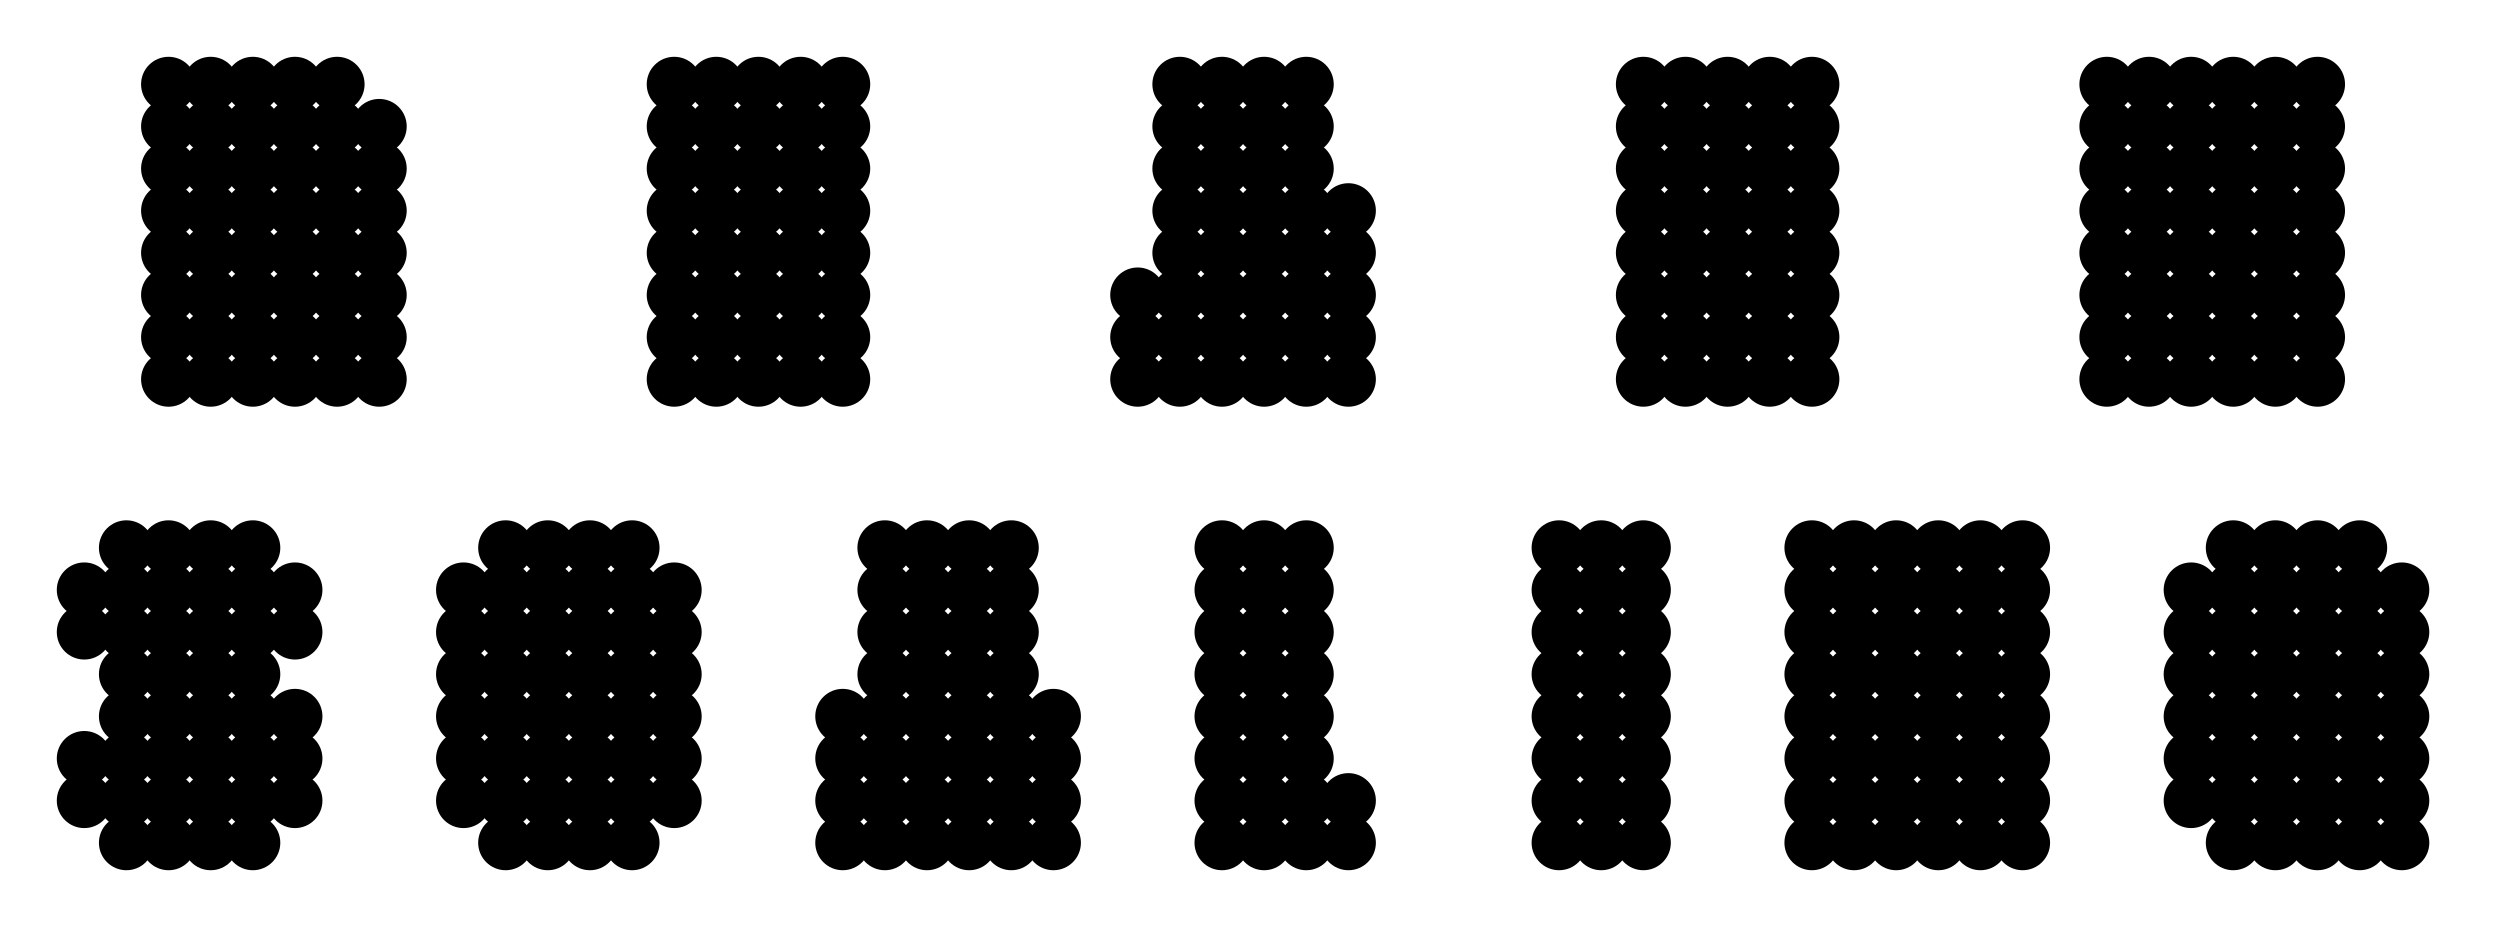
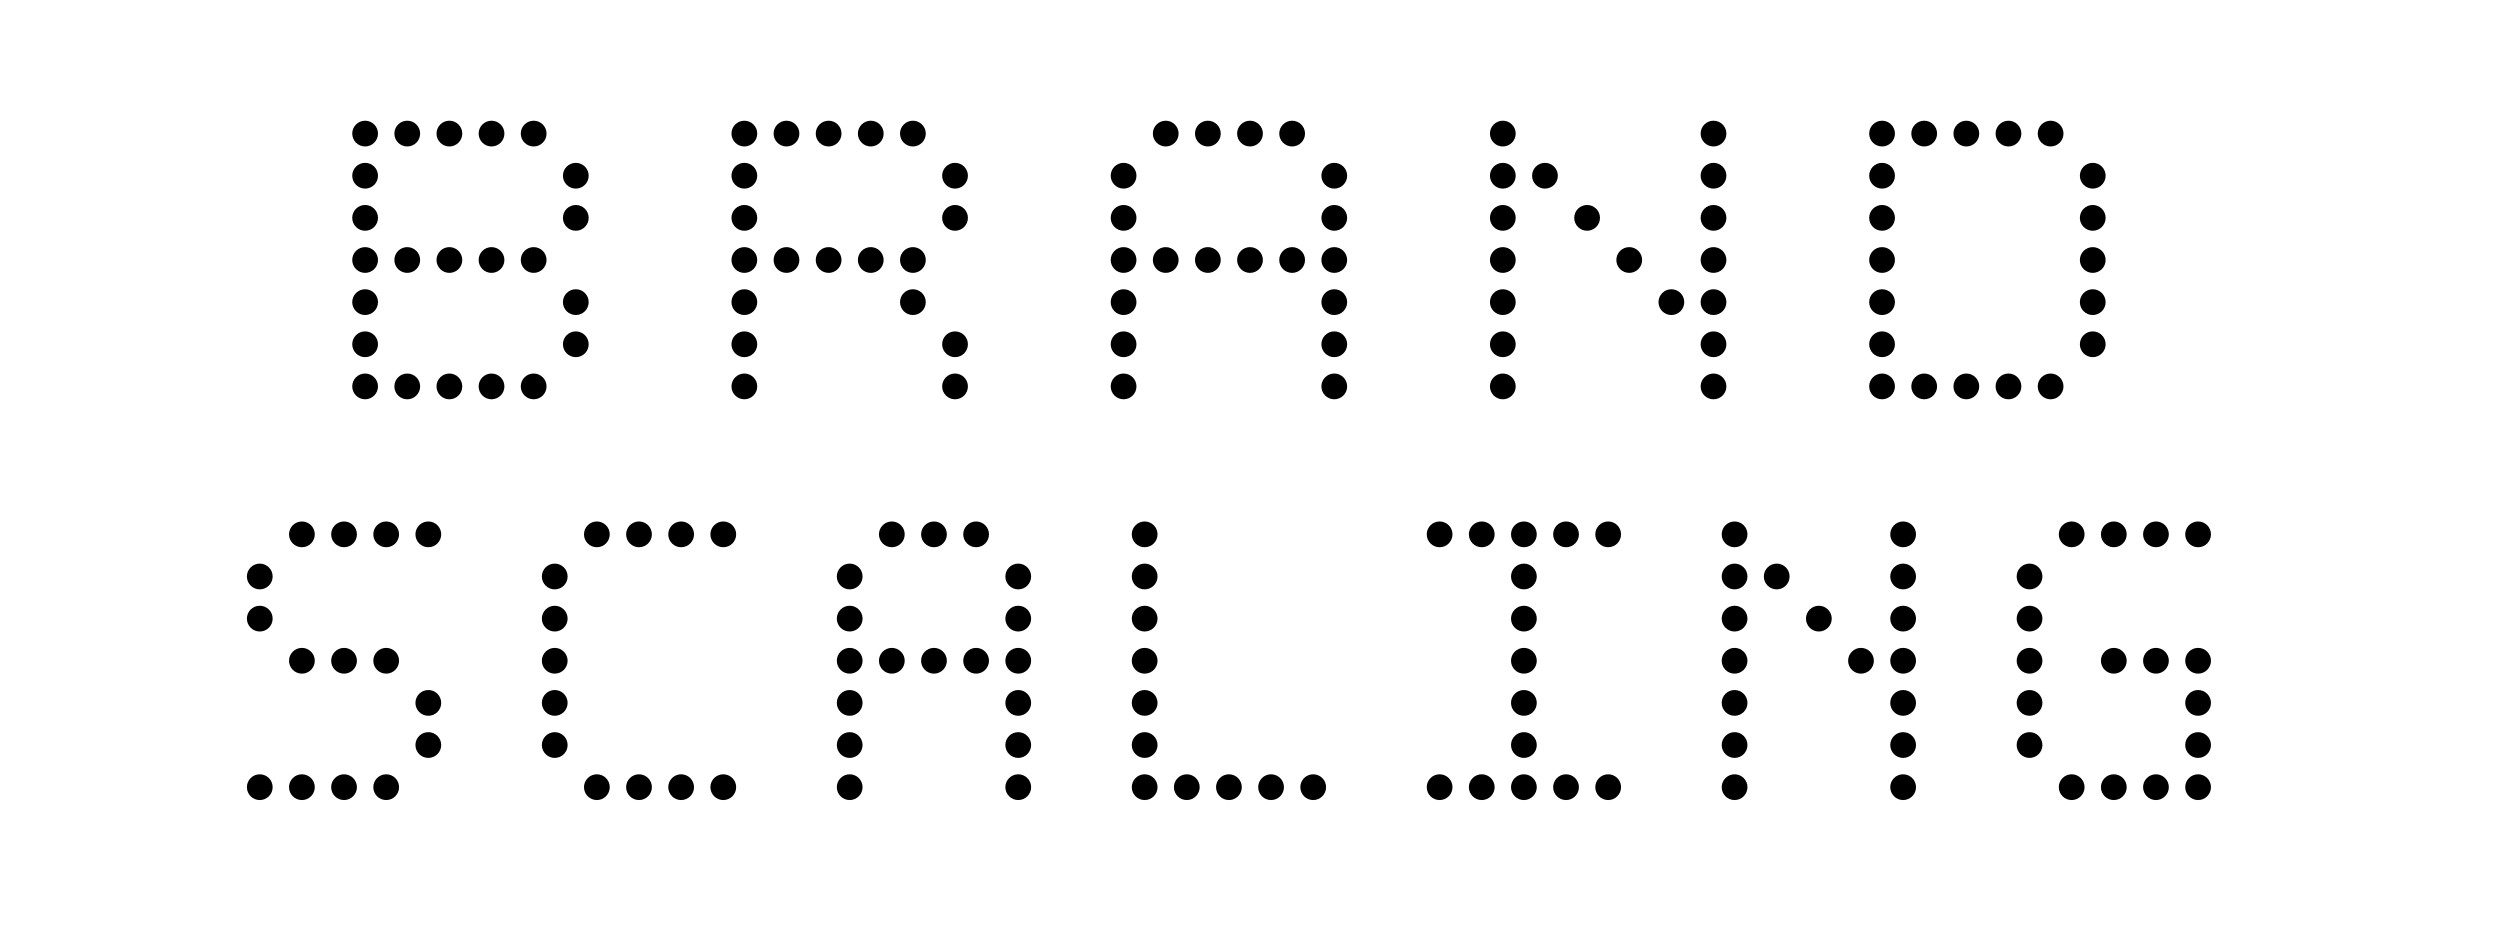
<svg xmlns="http://www.w3.org/2000/svg" viewBox="0 0 262 98" fill="currentColor">
  <g>
-     <circle cx="17.664" cy="8.832" r="2.88" />
-     <circle cx="22.08" cy="8.832" r="2.88" />
-     <circle cx="26.496" cy="8.832" r="2.88" />
-     <circle cx="30.912" cy="8.832" r="2.88" />
-     <circle cx="35.328" cy="8.832" r="2.88" />
-     <circle cx="70.656" cy="8.832" r="2.88" />
-     <circle cx="75.072" cy="8.832" r="2.88" />
-     <circle cx="79.488" cy="8.832" r="2.88" />
-     <circle cx="83.904" cy="8.832" r="2.88" />
-     <circle cx="88.32" cy="8.832" r="2.88" />
-     <circle cx="123.648" cy="8.832" r="2.88" />
-     <circle cx="128.064" cy="8.832" r="2.88" />
-     <circle cx="132.48" cy="8.832" r="2.88" />
-     <circle cx="136.896" cy="8.832" r="2.88" />
-     <circle cx="172.224" cy="8.832" r="2.88" />
-     <circle cx="176.64" cy="8.832" r="2.88" />
-     <circle cx="181.056" cy="8.832" r="2.88" />
-     <circle cx="185.472" cy="8.832" r="2.88" />
-     <circle cx="189.888" cy="8.832" r="2.88" />
-     <circle cx="220.8" cy="8.832" r="2.88" />
-     <circle cx="225.216" cy="8.832" r="2.88" />
-     <circle cx="229.632" cy="8.832" r="2.88" />
-     <circle cx="234.048" cy="8.832" r="2.88" />
-     <circle cx="238.464" cy="8.832" r="2.88" />
-     <circle cx="242.88" cy="8.832" r="2.88" />
-     <circle cx="17.664" cy="13.248" r="2.88" />
-     <circle cx="22.08" cy="13.248" r="2.88" />
-     <circle cx="26.496" cy="13.248" r="2.88" />
-     <circle cx="30.912" cy="13.248" r="2.88" />
-     <circle cx="35.328" cy="13.248" r="2.88" />
-     <circle cx="39.744" cy="13.248" r="2.88" />
-     <circle cx="70.656" cy="13.248" r="2.88" />
-     <circle cx="75.072" cy="13.248" r="2.88" />
-     <circle cx="79.488" cy="13.248" r="2.88" />
-     <circle cx="83.904" cy="13.248" r="2.88" />
-     <circle cx="88.32" cy="13.248" r="2.88" />
-     <circle cx="123.648" cy="13.248" r="2.88" />
-     <circle cx="128.064" cy="13.248" r="2.88" />
-     <circle cx="132.48" cy="13.248" r="2.88" />
-     <circle cx="136.896" cy="13.248" r="2.88" />
-     <circle cx="172.224" cy="13.248" r="2.88" />
-     <circle cx="176.64" cy="13.248" r="2.88" />
-     <circle cx="181.056" cy="13.248" r="2.88" />
-     <circle cx="185.472" cy="13.248" r="2.88" />
-     <circle cx="189.888" cy="13.248" r="2.88" />
-     <circle cx="220.8" cy="13.248" r="2.88" />
-     <circle cx="225.216" cy="13.248" r="2.88" />
-     <circle cx="229.632" cy="13.248" r="2.88" />
-     <circle cx="234.048" cy="13.248" r="2.88" />
-     <circle cx="238.464" cy="13.248" r="2.88" />
-     <circle cx="242.88" cy="13.248" r="2.88" />
-     <circle cx="17.664" cy="17.664" r="2.88" />
-     <circle cx="22.08" cy="17.664" r="2.88" />
-     <circle cx="26.496" cy="17.664" r="2.88" />
-     <circle cx="30.912" cy="17.664" r="2.88" />
-     <circle cx="35.328" cy="17.664" r="2.88" />
-     <circle cx="39.744" cy="17.664" r="2.88" />
-     <circle cx="70.656" cy="17.664" r="2.88" />
-     <circle cx="75.072" cy="17.664" r="2.88" />
-     <circle cx="79.488" cy="17.664" r="2.88" />
-     <circle cx="83.904" cy="17.664" r="2.88" />
-     <circle cx="88.32" cy="17.664" r="2.88" />
-     <circle cx="123.648" cy="17.664" r="2.88" />
-     <circle cx="128.064" cy="17.664" r="2.88" />
-     <circle cx="132.48" cy="17.664" r="2.88" />
-     <circle cx="136.896" cy="17.664" r="2.88" />
-     <circle cx="172.224" cy="17.664" r="2.88" />
-     <circle cx="176.64" cy="17.664" r="2.88" />
-     <circle cx="181.056" cy="17.664" r="2.88" />
-     <circle cx="185.472" cy="17.664" r="2.88" />
-     <circle cx="189.888" cy="17.664" r="2.88" />
-     <circle cx="220.8" cy="17.664" r="2.88" />
-     <circle cx="225.216" cy="17.664" r="2.88" />
-     <circle cx="229.632" cy="17.664" r="2.88" />
-     <circle cx="234.048" cy="17.664" r="2.88" />
-     <circle cx="238.464" cy="17.664" r="2.88" />
-     <circle cx="242.88" cy="17.664" r="2.88" />
-     <circle cx="17.664" cy="22.08" r="2.88" />
-     <circle cx="22.08" cy="22.08" r="2.88" />
-     <circle cx="26.496" cy="22.08" r="2.88" />
-     <circle cx="30.912" cy="22.08" r="2.88" />
-     <circle cx="35.328" cy="22.08" r="2.88" />
-     <circle cx="39.744" cy="22.08" r="2.88" />
-     <circle cx="70.656" cy="22.08" r="2.88" />
-     <circle cx="75.072" cy="22.08" r="2.88" />
-     <circle cx="79.488" cy="22.08" r="2.88" />
-     <circle cx="83.904" cy="22.08" r="2.88" />
-     <circle cx="88.32" cy="22.08" r="2.88" />
-     <circle cx="123.648" cy="22.08" r="2.88" />
-     <circle cx="128.064" cy="22.08" r="2.88" />
-     <circle cx="132.48" cy="22.08" r="2.88" />
-     <circle cx="136.896" cy="22.08" r="2.88" />
-     <circle cx="141.312" cy="22.08" r="2.88" />
-     <circle cx="172.224" cy="22.08" r="2.88" />
-     <circle cx="176.64" cy="22.08" r="2.88" />
-     <circle cx="181.056" cy="22.08" r="2.88" />
-     <circle cx="185.472" cy="22.08" r="2.88" />
-     <circle cx="189.888" cy="22.08" r="2.88" />
-     <circle cx="220.8" cy="22.08" r="2.88" />
-     <circle cx="225.216" cy="22.08" r="2.88" />
-     <circle cx="229.632" cy="22.08" r="2.88" />
-     <circle cx="234.048" cy="22.08" r="2.88" />
-     <circle cx="238.464" cy="22.08" r="2.88" />
-     <circle cx="242.88" cy="22.08" r="2.88" />
-     <circle cx="17.664" cy="26.496" r="2.88" />
-     <circle cx="22.08" cy="26.496" r="2.88" />
-     <circle cx="26.496" cy="26.496" r="2.88" />
-     <circle cx="30.912" cy="26.496" r="2.88" />
-     <circle cx="35.328" cy="26.496" r="2.88" />
-     <circle cx="39.744" cy="26.496" r="2.88" />
-     <circle cx="70.656" cy="26.496" r="2.88" />
-     <circle cx="75.072" cy="26.496" r="2.88" />
-     <circle cx="79.488" cy="26.496" r="2.88" />
-     <circle cx="83.904" cy="26.496" r="2.88" />
-     <circle cx="88.32" cy="26.496" r="2.88" />
-     <circle cx="123.648" cy="26.496" r="2.88" />
-     <circle cx="128.064" cy="26.496" r="2.88" />
-     <circle cx="132.48" cy="26.496" r="2.88" />
-     <circle cx="136.896" cy="26.496" r="2.88" />
-     <circle cx="141.312" cy="26.496" r="2.88" />
-     <circle cx="172.224" cy="26.496" r="2.88" />
-     <circle cx="176.64" cy="26.496" r="2.88" />
-     <circle cx="181.056" cy="26.496" r="2.88" />
-     <circle cx="185.472" cy="26.496" r="2.88" />
-     <circle cx="189.888" cy="26.496" r="2.88" />
-     <circle cx="220.8" cy="26.496" r="2.88" />
-     <circle cx="225.216" cy="26.496" r="2.88" />
-     <circle cx="229.632" cy="26.496" r="2.88" />
-     <circle cx="234.048" cy="26.496" r="2.88" />
-     <circle cx="238.464" cy="26.496" r="2.88" />
-     <circle cx="242.88" cy="26.496" r="2.88" />
-     <circle cx="17.664" cy="30.912" r="2.88" />
-     <circle cx="22.08" cy="30.912" r="2.88" />
-     <circle cx="26.496" cy="30.912" r="2.88" />
-     <circle cx="30.912" cy="30.912" r="2.88" />
-     <circle cx="35.328" cy="30.912" r="2.88" />
-     <circle cx="39.744" cy="30.912" r="2.88" />
-     <circle cx="70.656" cy="30.912" r="2.88" />
-     <circle cx="75.072" cy="30.912" r="2.88" />
-     <circle cx="79.488" cy="30.912" r="2.88" />
-     <circle cx="83.904" cy="30.912" r="2.88" />
-     <circle cx="88.32" cy="30.912" r="2.88" />
-     <circle cx="119.232" cy="30.912" r="2.88" />
-     <circle cx="123.648" cy="30.912" r="2.88" />
-     <circle cx="128.064" cy="30.912" r="2.88" />
-     <circle cx="132.48" cy="30.912" r="2.88" />
-     <circle cx="136.896" cy="30.912" r="2.88" />
-     <circle cx="141.312" cy="30.912" r="2.88" />
-     <circle cx="172.224" cy="30.912" r="2.88" />
-     <circle cx="176.64" cy="30.912" r="2.88" />
-     <circle cx="181.056" cy="30.912" r="2.88" />
-     <circle cx="185.472" cy="30.912" r="2.88" />
-     <circle cx="189.888" cy="30.912" r="2.88" />
-     <circle cx="220.8" cy="30.912" r="2.88" />
-     <circle cx="225.216" cy="30.912" r="2.88" />
-     <circle cx="229.632" cy="30.912" r="2.88" />
-     <circle cx="234.048" cy="30.912" r="2.88" />
-     <circle cx="238.464" cy="30.912" r="2.88" />
-     <circle cx="242.88" cy="30.912" r="2.88" />
-     <circle cx="17.664" cy="35.328" r="2.88" />
-     <circle cx="22.08" cy="35.328" r="2.88" />
-     <circle cx="26.496" cy="35.328" r="2.88" />
-     <circle cx="30.912" cy="35.328" r="2.88" />
-     <circle cx="35.328" cy="35.328" r="2.88" />
-     <circle cx="39.744" cy="35.328" r="2.88" />
-     <circle cx="70.656" cy="35.328" r="2.88" />
-     <circle cx="75.072" cy="35.328" r="2.88" />
-     <circle cx="79.488" cy="35.328" r="2.88" />
-     <circle cx="83.904" cy="35.328" r="2.88" />
-     <circle cx="88.32" cy="35.328" r="2.88" />
-     <circle cx="119.232" cy="35.328" r="2.88" />
-     <circle cx="123.648" cy="35.328" r="2.88" />
-     <circle cx="128.064" cy="35.328" r="2.88" />
-     <circle cx="132.48" cy="35.328" r="2.88" />
-     <circle cx="136.896" cy="35.328" r="2.88" />
-     <circle cx="141.312" cy="35.328" r="2.88" />
-     <circle cx="172.224" cy="35.328" r="2.88" />
-     <circle cx="176.64" cy="35.328" r="2.88" />
-     <circle cx="181.056" cy="35.328" r="2.88" />
-     <circle cx="185.472" cy="35.328" r="2.88" />
-     <circle cx="189.888" cy="35.328" r="2.88" />
-     <circle cx="220.8" cy="35.328" r="2.88" />
-     <circle cx="225.216" cy="35.328" r="2.88" />
-     <circle cx="229.632" cy="35.328" r="2.88" />
-     <circle cx="234.048" cy="35.328" r="2.88" />
-     <circle cx="238.464" cy="35.328" r="2.88" />
-     <circle cx="242.88" cy="35.328" r="2.88" />
-     <circle cx="17.664" cy="39.744" r="2.88" />
-     <circle cx="22.08" cy="39.744" r="2.88" />
-     <circle cx="26.496" cy="39.744" r="2.88" />
-     <circle cx="30.912" cy="39.744" r="2.88" />
-     <circle cx="35.328" cy="39.744" r="2.88" />
-     <circle cx="39.744" cy="39.744" r="2.88" />
-     <circle cx="70.656" cy="39.744" r="2.88" />
-     <circle cx="75.072" cy="39.744" r="2.88" />
-     <circle cx="79.488" cy="39.744" r="2.88" />
-     <circle cx="83.904" cy="39.744" r="2.88" />
-     <circle cx="88.32" cy="39.744" r="2.88" />
-     <circle cx="119.232" cy="39.744" r="2.88" />
-     <circle cx="123.648" cy="39.744" r="2.88" />
-     <circle cx="128.064" cy="39.744" r="2.88" />
-     <circle cx="132.48" cy="39.744" r="2.88" />
-     <circle cx="136.896" cy="39.744" r="2.88" />
-     <circle cx="141.312" cy="39.744" r="2.88" />
-     <circle cx="172.224" cy="39.744" r="2.88" />
-     <circle cx="176.64" cy="39.744" r="2.88" />
-     <circle cx="181.056" cy="39.744" r="2.88" />
-     <circle cx="185.472" cy="39.744" r="2.88" />
-     <circle cx="189.888" cy="39.744" r="2.88" />
-     <circle cx="220.8" cy="39.744" r="2.88" />
-     <circle cx="225.216" cy="39.744" r="2.88" />
-     <circle cx="229.632" cy="39.744" r="2.88" />
-     <circle cx="234.048" cy="39.744" r="2.88" />
-     <circle cx="238.464" cy="39.744" r="2.88" />
-     <circle cx="242.88" cy="39.744" r="2.88" />
-     <circle cx="13.248" cy="57.408" r="2.88" />
-     <circle cx="17.664" cy="57.408" r="2.88" />
-     <circle cx="22.08" cy="57.408" r="2.88" />
-     <circle cx="26.496" cy="57.408" r="2.88" />
-     <circle cx="52.992" cy="57.408" r="2.88" />
-     <circle cx="57.408" cy="57.408" r="2.88" />
-     <circle cx="61.824" cy="57.408" r="2.88" />
-     <circle cx="66.24" cy="57.408" r="2.88" />
-     <circle cx="92.736" cy="57.408" r="2.88" />
-     <circle cx="97.152" cy="57.408" r="2.88" />
-     <circle cx="101.568" cy="57.408" r="2.88" />
-     <circle cx="105.984" cy="57.408" r="2.88" />
-     <circle cx="128.064" cy="57.408" r="2.88" />
-     <circle cx="132.48" cy="57.408" r="2.88" />
-     <circle cx="136.896" cy="57.408" r="2.88" />
-     <circle cx="163.392" cy="57.408" r="2.88" />
-     <circle cx="167.808" cy="57.408" r="2.88" />
-     <circle cx="172.224" cy="57.408" r="2.88" />
-     <circle cx="189.888" cy="57.408" r="2.88" />
-     <circle cx="194.304" cy="57.408" r="2.88" />
-     <circle cx="198.72" cy="57.408" r="2.88" />
-     <circle cx="203.136" cy="57.408" r="2.88" />
-     <circle cx="207.552" cy="57.408" r="2.88" />
-     <circle cx="211.968" cy="57.408" r="2.88" />
-     <circle cx="234.048" cy="57.408" r="2.88" />
-     <circle cx="238.464" cy="57.408" r="2.88" />
-     <circle cx="242.88" cy="57.408" r="2.88" />
-     <circle cx="247.296" cy="57.408" r="2.88" />
-     <circle cx="8.832" cy="61.824" r="2.88" />
-     <circle cx="13.248" cy="61.824" r="2.88" />
-     <circle cx="17.664" cy="61.824" r="2.88" />
-     <circle cx="22.08" cy="61.824" r="2.88" />
-     <circle cx="26.496" cy="61.824" r="2.88" />
-     <circle cx="30.912" cy="61.824" r="2.88" />
-     <circle cx="48.576" cy="61.824" r="2.88" />
-     <circle cx="52.992" cy="61.824" r="2.88" />
-     <circle cx="57.408" cy="61.824" r="2.88" />
-     <circle cx="61.824" cy="61.824" r="2.88" />
-     <circle cx="66.24" cy="61.824" r="2.88" />
-     <circle cx="70.656" cy="61.824" r="2.88" />
-     <circle cx="92.736" cy="61.824" r="2.88" />
-     <circle cx="97.152" cy="61.824" r="2.88" />
-     <circle cx="101.568" cy="61.824" r="2.88" />
-     <circle cx="105.984" cy="61.824" r="2.88" />
-     <circle cx="128.064" cy="61.824" r="2.88" />
-     <circle cx="132.48" cy="61.824" r="2.88" />
-     <circle cx="136.896" cy="61.824" r="2.88" />
-     <circle cx="163.392" cy="61.824" r="2.88" />
-     <circle cx="167.808" cy="61.824" r="2.88" />
-     <circle cx="172.224" cy="61.824" r="2.88" />
-     <circle cx="189.888" cy="61.824" r="2.88" />
-     <circle cx="194.304" cy="61.824" r="2.88" />
-     <circle cx="198.72" cy="61.824" r="2.88" />
-     <circle cx="203.136" cy="61.824" r="2.88" />
-     <circle cx="207.552" cy="61.824" r="2.88" />
-     <circle cx="211.968" cy="61.824" r="2.88" />
-     <circle cx="229.632" cy="61.824" r="2.88" />
-     <circle cx="234.048" cy="61.824" r="2.88" />
-     <circle cx="238.464" cy="61.824" r="2.88" />
-     <circle cx="242.88" cy="61.824" r="2.88" />
-     <circle cx="247.296" cy="61.824" r="2.88" />
-     <circle cx="251.712" cy="61.824" r="2.88" />
-     <circle cx="8.832" cy="66.24" r="2.88" />
-     <circle cx="13.248" cy="66.24" r="2.88" />
-     <circle cx="17.664" cy="66.24" r="2.88" />
-     <circle cx="22.08" cy="66.24" r="2.88" />
-     <circle cx="26.496" cy="66.24" r="2.88" />
-     <circle cx="30.912" cy="66.24" r="2.88" />
-     <circle cx="48.576" cy="66.24" r="2.88" />
-     <circle cx="52.992" cy="66.24" r="2.88" />
-     <circle cx="57.408" cy="66.24" r="2.88" />
-     <circle cx="61.824" cy="66.24" r="2.88" />
-     <circle cx="66.24" cy="66.24" r="2.88" />
-     <circle cx="70.656" cy="66.24" r="2.88" />
-     <circle cx="92.736" cy="66.24" r="2.88" />
-     <circle cx="97.152" cy="66.24" r="2.88" />
-     <circle cx="101.568" cy="66.24" r="2.88" />
-     <circle cx="105.984" cy="66.24" r="2.88" />
-     <circle cx="128.064" cy="66.24" r="2.88" />
-     <circle cx="132.48" cy="66.24" r="2.88" />
-     <circle cx="136.896" cy="66.24" r="2.88" />
-     <circle cx="163.392" cy="66.24" r="2.88" />
-     <circle cx="167.808" cy="66.24" r="2.88" />
-     <circle cx="172.224" cy="66.24" r="2.88" />
-     <circle cx="189.888" cy="66.24" r="2.88" />
-     <circle cx="194.304" cy="66.24" r="2.88" />
-     <circle cx="198.72" cy="66.24" r="2.88" />
-     <circle cx="203.136" cy="66.24" r="2.88" />
-     <circle cx="207.552" cy="66.24" r="2.88" />
-     <circle cx="211.968" cy="66.24" r="2.88" />
-     <circle cx="229.632" cy="66.24" r="2.88" />
-     <circle cx="234.048" cy="66.24" r="2.88" />
-     <circle cx="238.464" cy="66.24" r="2.88" />
-     <circle cx="242.88" cy="66.24" r="2.88" />
-     <circle cx="247.296" cy="66.24" r="2.88" />
-     <circle cx="251.712" cy="66.24" r="2.88" />
-     <circle cx="13.248" cy="70.656" r="2.88" />
-     <circle cx="17.664" cy="70.656" r="2.88" />
-     <circle cx="22.08" cy="70.656" r="2.88" />
-     <circle cx="26.496" cy="70.656" r="2.88" />
-     <circle cx="48.576" cy="70.656" r="2.88" />
-     <circle cx="52.992" cy="70.656" r="2.88" />
-     <circle cx="57.408" cy="70.656" r="2.88" />
-     <circle cx="61.824" cy="70.656" r="2.88" />
-     <circle cx="66.24" cy="70.656" r="2.88" />
-     <circle cx="70.656" cy="70.656" r="2.88" />
-     <circle cx="92.736" cy="70.656" r="2.88" />
-     <circle cx="97.152" cy="70.656" r="2.88" />
-     <circle cx="101.568" cy="70.656" r="2.88" />
-     <circle cx="105.984" cy="70.656" r="2.88" />
-     <circle cx="128.064" cy="70.656" r="2.88" />
-     <circle cx="132.48" cy="70.656" r="2.88" />
-     <circle cx="136.896" cy="70.656" r="2.88" />
-     <circle cx="163.392" cy="70.656" r="2.88" />
-     <circle cx="167.808" cy="70.656" r="2.88" />
-     <circle cx="172.224" cy="70.656" r="2.88" />
-     <circle cx="189.888" cy="70.656" r="2.88" />
-     <circle cx="194.304" cy="70.656" r="2.88" />
-     <circle cx="198.72" cy="70.656" r="2.88" />
-     <circle cx="203.136" cy="70.656" r="2.88" />
-     <circle cx="207.552" cy="70.656" r="2.88" />
-     <circle cx="211.968" cy="70.656" r="2.88" />
-     <circle cx="229.632" cy="70.656" r="2.88" />
-     <circle cx="234.048" cy="70.656" r="2.88" />
-     <circle cx="238.464" cy="70.656" r="2.88" />
-     <circle cx="242.88" cy="70.656" r="2.88" />
-     <circle cx="247.296" cy="70.656" r="2.88" />
-     <circle cx="251.712" cy="70.656" r="2.88" />
-     <circle cx="13.248" cy="75.072" r="2.88" />
-     <circle cx="17.664" cy="75.072" r="2.88" />
-     <circle cx="22.08" cy="75.072" r="2.88" />
-     <circle cx="26.496" cy="75.072" r="2.88" />
-     <circle cx="30.912" cy="75.072" r="2.88" />
-     <circle cx="48.576" cy="75.072" r="2.88" />
-     <circle cx="52.992" cy="75.072" r="2.88" />
-     <circle cx="57.408" cy="75.072" r="2.88" />
-     <circle cx="61.824" cy="75.072" r="2.88" />
-     <circle cx="66.24" cy="75.072" r="2.88" />
-     <circle cx="70.656" cy="75.072" r="2.88" />
-     <circle cx="88.32" cy="75.072" r="2.88" />
-     <circle cx="92.736" cy="75.072" r="2.88" />
-     <circle cx="97.152" cy="75.072" r="2.88" />
-     <circle cx="101.568" cy="75.072" r="2.88" />
-     <circle cx="105.984" cy="75.072" r="2.88" />
-     <circle cx="110.4" cy="75.072" r="2.88" />
-     <circle cx="128.064" cy="75.072" r="2.88" />
-     <circle cx="132.48" cy="75.072" r="2.88" />
-     <circle cx="136.896" cy="75.072" r="2.88" />
-     <circle cx="163.392" cy="75.072" r="2.88" />
-     <circle cx="167.808" cy="75.072" r="2.88" />
-     <circle cx="172.224" cy="75.072" r="2.88" />
-     <circle cx="189.888" cy="75.072" r="2.88" />
-     <circle cx="194.304" cy="75.072" r="2.88" />
-     <circle cx="198.72" cy="75.072" r="2.88" />
-     <circle cx="203.136" cy="75.072" r="2.88" />
-     <circle cx="207.552" cy="75.072" r="2.88" />
-     <circle cx="211.968" cy="75.072" r="2.88" />
-     <circle cx="229.632" cy="75.072" r="2.88" />
-     <circle cx="234.048" cy="75.072" r="2.88" />
-     <circle cx="238.464" cy="75.072" r="2.88" />
-     <circle cx="242.88" cy="75.072" r="2.88" />
-     <circle cx="247.296" cy="75.072" r="2.88" />
-     <circle cx="251.712" cy="75.072" r="2.88" />
-     <circle cx="8.832" cy="79.488" r="2.88" />
-     <circle cx="13.248" cy="79.488" r="2.88" />
-     <circle cx="17.664" cy="79.488" r="2.88" />
-     <circle cx="22.08" cy="79.488" r="2.88" />
-     <circle cx="26.496" cy="79.488" r="2.88" />
-     <circle cx="30.912" cy="79.488" r="2.88" />
-     <circle cx="48.576" cy="79.488" r="2.88" />
-     <circle cx="52.992" cy="79.488" r="2.88" />
-     <circle cx="57.408" cy="79.488" r="2.88" />
-     <circle cx="61.824" cy="79.488" r="2.88" />
-     <circle cx="66.24" cy="79.488" r="2.88" />
-     <circle cx="70.656" cy="79.488" r="2.88" />
-     <circle cx="88.32" cy="79.488" r="2.88" />
-     <circle cx="92.736" cy="79.488" r="2.88" />
-     <circle cx="97.152" cy="79.488" r="2.88" />
-     <circle cx="101.568" cy="79.488" r="2.88" />
-     <circle cx="105.984" cy="79.488" r="2.88" />
-     <circle cx="110.4" cy="79.488" r="2.88" />
-     <circle cx="128.064" cy="79.488" r="2.88" />
-     <circle cx="132.48" cy="79.488" r="2.88" />
-     <circle cx="136.896" cy="79.488" r="2.88" />
-     <circle cx="163.392" cy="79.488" r="2.88" />
-     <circle cx="167.808" cy="79.488" r="2.88" />
-     <circle cx="172.224" cy="79.488" r="2.88" />
-     <circle cx="189.888" cy="79.488" r="2.88" />
-     <circle cx="194.304" cy="79.488" r="2.88" />
-     <circle cx="198.72" cy="79.488" r="2.88" />
-     <circle cx="203.136" cy="79.488" r="2.88" />
-     <circle cx="207.552" cy="79.488" r="2.88" />
-     <circle cx="211.968" cy="79.488" r="2.88" />
-     <circle cx="229.632" cy="79.488" r="2.88" />
-     <circle cx="234.048" cy="79.488" r="2.88" />
-     <circle cx="238.464" cy="79.488" r="2.88" />
-     <circle cx="242.88" cy="79.488" r="2.88" />
-     <circle cx="247.296" cy="79.488" r="2.88" />
-     <circle cx="251.712" cy="79.488" r="2.88" />
-     <circle cx="8.832" cy="83.904" r="2.88" />
-     <circle cx="13.248" cy="83.904" r="2.88" />
-     <circle cx="17.664" cy="83.904" r="2.88" />
-     <circle cx="22.08" cy="83.904" r="2.88" />
-     <circle cx="26.496" cy="83.904" r="2.88" />
-     <circle cx="30.912" cy="83.904" r="2.88" />
-     <circle cx="48.576" cy="83.904" r="2.88" />
-     <circle cx="52.992" cy="83.904" r="2.88" />
-     <circle cx="57.408" cy="83.904" r="2.88" />
-     <circle cx="61.824" cy="83.904" r="2.88" />
-     <circle cx="66.24" cy="83.904" r="2.88" />
-     <circle cx="70.656" cy="83.904" r="2.88" />
-     <circle cx="88.32" cy="83.904" r="2.88" />
-     <circle cx="92.736" cy="83.904" r="2.88" />
-     <circle cx="97.152" cy="83.904" r="2.88" />
-     <circle cx="101.568" cy="83.904" r="2.88" />
-     <circle cx="105.984" cy="83.904" r="2.88" />
-     <circle cx="110.4" cy="83.904" r="2.88" />
-     <circle cx="128.064" cy="83.904" r="2.88" />
-     <circle cx="132.48" cy="83.904" r="2.88" />
-     <circle cx="136.896" cy="83.904" r="2.88" />
-     <circle cx="141.312" cy="83.904" r="2.88" />
-     <circle cx="163.392" cy="83.904" r="2.88" />
-     <circle cx="167.808" cy="83.904" r="2.88" />
-     <circle cx="172.224" cy="83.904" r="2.88" />
-     <circle cx="189.888" cy="83.904" r="2.88" />
-     <circle cx="194.304" cy="83.904" r="2.88" />
-     <circle cx="198.72" cy="83.904" r="2.88" />
-     <circle cx="203.136" cy="83.904" r="2.88" />
-     <circle cx="207.552" cy="83.904" r="2.88" />
-     <circle cx="211.968" cy="83.904" r="2.88" />
-     <circle cx="229.632" cy="83.904" r="2.88" />
-     <circle cx="234.048" cy="83.904" r="2.88" />
-     <circle cx="238.464" cy="83.904" r="2.88" />
-     <circle cx="242.88" cy="83.904" r="2.88" />
-     <circle cx="247.296" cy="83.904" r="2.88" />
-     <circle cx="251.712" cy="83.904" r="2.88" />
-     <circle cx="13.248" cy="88.32" r="2.88" />
-     <circle cx="17.664" cy="88.32" r="2.88" />
-     <circle cx="22.08" cy="88.32" r="2.88" />
-     <circle cx="26.496" cy="88.32" r="2.88" />
-     <circle cx="52.992" cy="88.32" r="2.88" />
-     <circle cx="57.408" cy="88.32" r="2.88" />
-     <circle cx="61.824" cy="88.32" r="2.88" />
-     <circle cx="66.24" cy="88.32" r="2.88" />
-     <circle cx="88.32" cy="88.32" r="2.88" />
-     <circle cx="92.736" cy="88.32" r="2.88" />
-     <circle cx="97.152" cy="88.32" r="2.88" />
-     <circle cx="101.568" cy="88.32" r="2.88" />
-     <circle cx="105.984" cy="88.32" r="2.88" />
-     <circle cx="110.4" cy="88.32" r="2.88" />
-     <circle cx="128.064" cy="88.32" r="2.88" />
-     <circle cx="132.48" cy="88.32" r="2.88" />
-     <circle cx="136.896" cy="88.32" r="2.88" />
-     <circle cx="141.312" cy="88.32" r="2.88" />
-     <circle cx="163.392" cy="88.32" r="2.88" />
-     <circle cx="167.808" cy="88.32" r="2.88" />
-     <circle cx="172.224" cy="88.32" r="2.88" />
-     <circle cx="189.888" cy="88.32" r="2.88" />
-     <circle cx="194.304" cy="88.32" r="2.88" />
-     <circle cx="198.72" cy="88.32" r="2.88" />
-     <circle cx="203.136" cy="88.32" r="2.88" />
-     <circle cx="207.552" cy="88.32" r="2.88" />
-     <circle cx="211.968" cy="88.32" r="2.88" />
-     <circle cx="234.048" cy="88.32" r="2.88" />
-     <circle cx="238.464" cy="88.32" r="2.88" />
-     <circle cx="242.88" cy="88.32" r="2.88" />
-     <circle cx="247.296" cy="88.32" r="2.88" />
-     <circle cx="251.712" cy="88.32" r="2.88" />
+     <circle cx="38.264" cy="14.0" r="1.35" />
+     <circle cx="42.68" cy="14.0" r="1.35" />
+     <circle cx="47.096" cy="14.0" r="1.35" />
+     <circle cx="51.512" cy="14.0" r="1.35" />
+     <circle cx="55.928" cy="14.0" r="1.35" />
+     <circle cx="38.264" cy="18.416" r="1.35" />
+     <circle cx="60.344" cy="18.416" r="1.35" />
+     <circle cx="38.264" cy="22.832" r="1.35" />
+     <circle cx="60.344" cy="22.832" r="1.35" />
+     <circle cx="38.264" cy="27.248" r="1.35" />
+     <circle cx="42.68" cy="27.248" r="1.35" />
+     <circle cx="47.096" cy="27.248" r="1.35" />
+     <circle cx="51.512" cy="27.248" r="1.35" />
+     <circle cx="55.928" cy="27.248" r="1.35" />
+     <circle cx="38.264" cy="31.664" r="1.35" />
+     <circle cx="60.344" cy="31.664" r="1.35" />
+     <circle cx="38.264" cy="36.08" r="1.35" />
+     <circle cx="60.344" cy="36.08" r="1.35" />
+     <circle cx="38.264" cy="40.496" r="1.35" />
+     <circle cx="42.68" cy="40.496" r="1.35" />
+     <circle cx="47.096" cy="40.496" r="1.35" />
+     <circle cx="51.512" cy="40.496" r="1.35" />
+     <circle cx="55.928" cy="40.496" r="1.35" />
+     <circle cx="78.008" cy="14.0" r="1.35" />
+     <circle cx="82.424" cy="14.0" r="1.35" />
+     <circle cx="86.84" cy="14.0" r="1.35" />
+     <circle cx="91.256" cy="14.0" r="1.35" />
+     <circle cx="95.672" cy="14.0" r="1.35" />
+     <circle cx="78.008" cy="18.416" r="1.35" />
+     <circle cx="100.088" cy="18.416" r="1.35" />
+     <circle cx="78.008" cy="22.832" r="1.35" />
+     <circle cx="100.088" cy="22.832" r="1.35" />
+     <circle cx="78.008" cy="27.248" r="1.35" />
+     <circle cx="82.424" cy="27.248" r="1.35" />
+     <circle cx="86.84" cy="27.248" r="1.35" />
+     <circle cx="91.256" cy="27.248" r="1.35" />
+     <circle cx="95.672" cy="27.248" r="1.35" />
+     <circle cx="78.008" cy="31.664" r="1.35" />
+     <circle cx="95.672" cy="31.664" r="1.35" />
+     <circle cx="78.008" cy="36.08" r="1.35" />
+     <circle cx="100.088" cy="36.08" r="1.35" />
+     <circle cx="78.008" cy="40.496" r="1.35" />
+     <circle cx="100.088" cy="40.496" r="1.35" />
+     <circle cx="122.168" cy="14.0" r="1.35" />
+     <circle cx="126.584" cy="14.0" r="1.35" />
+     <circle cx="131.0" cy="14.0" r="1.35" />
+     <circle cx="135.416" cy="14.0" r="1.35" />
+     <circle cx="117.752" cy="18.416" r="1.35" />
+     <circle cx="139.832" cy="18.416" r="1.35" />
+     <circle cx="117.752" cy="22.832" r="1.35" />
+     <circle cx="139.832" cy="22.832" r="1.35" />
+     <circle cx="117.752" cy="27.248" r="1.35" />
+     <circle cx="122.168" cy="27.248" r="1.35" />
+     <circle cx="126.584" cy="27.248" r="1.35" />
+     <circle cx="131.0" cy="27.248" r="1.35" />
+     <circle cx="135.416" cy="27.248" r="1.35" />
+     <circle cx="139.832" cy="27.248" r="1.35" />
+     <circle cx="117.752" cy="31.664" r="1.35" />
+     <circle cx="139.832" cy="31.664" r="1.35" />
+     <circle cx="117.752" cy="36.08" r="1.35" />
+     <circle cx="139.832" cy="36.08" r="1.35" />
+     <circle cx="117.752" cy="40.496" r="1.35" />
+     <circle cx="139.832" cy="40.496" r="1.35" />
+     <circle cx="157.496" cy="14.0" r="1.35" />
+     <circle cx="179.576" cy="14.0" r="1.35" />
+     <circle cx="157.496" cy="18.416" r="1.35" />
+     <circle cx="161.912" cy="18.416" r="1.35" />
+     <circle cx="179.576" cy="18.416" r="1.35" />
+     <circle cx="157.496" cy="22.832" r="1.35" />
+     <circle cx="166.328" cy="22.832" r="1.35" />
+     <circle cx="179.576" cy="22.832" r="1.35" />
+     <circle cx="157.496" cy="27.248" r="1.35" />
+     <circle cx="170.744" cy="27.248" r="1.35" />
+     <circle cx="179.576" cy="27.248" r="1.35" />
+     <circle cx="157.496" cy="31.664" r="1.35" />
+     <circle cx="175.16" cy="31.664" r="1.35" />
+     <circle cx="179.576" cy="31.664" r="1.35" />
+     <circle cx="157.496" cy="36.08" r="1.35" />
+     <circle cx="179.576" cy="36.08" r="1.35" />
+     <circle cx="157.496" cy="40.496" r="1.35" />
+     <circle cx="179.576" cy="40.496" r="1.35" />
+     <circle cx="197.24" cy="14.0" r="1.35" />
+     <circle cx="201.656" cy="14.0" r="1.35" />
+     <circle cx="206.072" cy="14.0" r="1.35" />
+     <circle cx="210.488" cy="14.0" r="1.35" />
+     <circle cx="214.904" cy="14.0" r="1.35" />
+     <circle cx="197.24" cy="18.416" r="1.35" />
+     <circle cx="219.32" cy="18.416" r="1.35" />
+     <circle cx="197.24" cy="22.832" r="1.35" />
+     <circle cx="219.32" cy="22.832" r="1.35" />
+     <circle cx="197.24" cy="27.248" r="1.35" />
+     <circle cx="219.32" cy="27.248" r="1.35" />
+     <circle cx="197.24" cy="31.664" r="1.35" />
+     <circle cx="219.32" cy="31.664" r="1.35" />
+     <circle cx="197.24" cy="36.08" r="1.35" />
+     <circle cx="219.32" cy="36.08" r="1.35" />
+     <circle cx="197.24" cy="40.496" r="1.35" />
+     <circle cx="201.656" cy="40.496" r="1.35" />
+     <circle cx="206.072" cy="40.496" r="1.35" />
+     <circle cx="210.488" cy="40.496" r="1.35" />
+     <circle cx="214.904" cy="40.496" r="1.35" />
+     <circle cx="31.64" cy="56.0" r="1.35" />
+     <circle cx="36.056" cy="56.0" r="1.35" />
+     <circle cx="40.472" cy="56.0" r="1.35" />
+     <circle cx="44.888" cy="56.0" r="1.35" />
+     <circle cx="27.224" cy="60.416" r="1.35" />
+     <circle cx="27.224" cy="64.832" r="1.35" />
+     <circle cx="31.64" cy="69.248" r="1.35" />
+     <circle cx="36.056" cy="69.248" r="1.35" />
+     <circle cx="40.472" cy="69.248" r="1.35" />
+     <circle cx="44.888" cy="73.664" r="1.35" />
+     <circle cx="44.888" cy="78.08" r="1.35" />
+     <circle cx="27.224" cy="82.496" r="1.35" />
+     <circle cx="31.64" cy="82.496" r="1.35" />
+     <circle cx="36.056" cy="82.496" r="1.35" />
+     <circle cx="40.472" cy="82.496" r="1.35" />
+     <circle cx="62.552" cy="56.0" r="1.35" />
+     <circle cx="66.968" cy="56.0" r="1.35" />
+     <circle cx="71.384" cy="56.0" r="1.35" />
+     <circle cx="75.8" cy="56.0" r="1.35" />
+     <circle cx="58.136" cy="60.416" r="1.35" />
+     <circle cx="58.136" cy="64.832" r="1.35" />
+     <circle cx="58.136" cy="69.248" r="1.35" />
+     <circle cx="58.136" cy="73.664" r="1.35" />
+     <circle cx="58.136" cy="78.08" r="1.35" />
+     <circle cx="62.552" cy="82.496" r="1.35" />
+     <circle cx="66.968" cy="82.496" r="1.35" />
+     <circle cx="71.384" cy="82.496" r="1.35" />
+     <circle cx="75.8" cy="82.496" r="1.35" />
+     <circle cx="93.464" cy="56.0" r="1.35" />
+     <circle cx="97.88" cy="56.0" r="1.35" />
+     <circle cx="102.296" cy="56.0" r="1.35" />
+     <circle cx="89.048" cy="60.416" r="1.35" />
+     <circle cx="106.712" cy="60.416" r="1.35" />
+     <circle cx="89.048" cy="64.832" r="1.35" />
+     <circle cx="106.712" cy="64.832" r="1.35" />
+     <circle cx="89.048" cy="69.248" r="1.35" />
+     <circle cx="93.464" cy="69.248" r="1.35" />
+     <circle cx="97.88" cy="69.248" r="1.35" />
+     <circle cx="102.296" cy="69.248" r="1.35" />
+     <circle cx="106.712" cy="69.248" r="1.35" />
+     <circle cx="89.048" cy="73.664" r="1.35" />
+     <circle cx="106.712" cy="73.664" r="1.35" />
+     <circle cx="89.048" cy="78.08" r="1.35" />
+     <circle cx="106.712" cy="78.08" r="1.35" />
+     <circle cx="89.048" cy="82.496" r="1.35" />
+     <circle cx="106.712" cy="82.496" r="1.35" />
+     <circle cx="119.96" cy="56.0" r="1.35" />
+     <circle cx="119.96" cy="60.416" r="1.35" />
+     <circle cx="119.96" cy="64.832" r="1.35" />
+     <circle cx="119.96" cy="69.248" r="1.35" />
+     <circle cx="119.96" cy="73.664" r="1.35" />
+     <circle cx="119.96" cy="78.08" r="1.35" />
+     <circle cx="119.96" cy="82.496" r="1.35" />
+     <circle cx="124.376" cy="82.496" r="1.35" />
+     <circle cx="128.792" cy="82.496" r="1.35" />
+     <circle cx="133.208" cy="82.496" r="1.35" />
+     <circle cx="137.624" cy="82.496" r="1.35" />
+     <circle cx="150.872" cy="56.0" r="1.35" />
+     <circle cx="155.288" cy="56.0" r="1.35" />
+     <circle cx="159.704" cy="56.0" r="1.35" />
+     <circle cx="164.12" cy="56.0" r="1.35" />
+     <circle cx="168.536" cy="56.0" r="1.35" />
+     <circle cx="159.704" cy="60.416" r="1.35" />
+     <circle cx="159.704" cy="64.832" r="1.35" />
+     <circle cx="159.704" cy="69.248" r="1.35" />
+     <circle cx="159.704" cy="73.664" r="1.35" />
+     <circle cx="159.704" cy="78.08" r="1.35" />
+     <circle cx="150.872" cy="82.496" r="1.35" />
+     <circle cx="155.288" cy="82.496" r="1.35" />
+     <circle cx="159.704" cy="82.496" r="1.35" />
+     <circle cx="164.12" cy="82.496" r="1.35" />
+     <circle cx="168.536" cy="82.496" r="1.35" />
+     <circle cx="181.784" cy="56.0" r="1.35" />
+     <circle cx="199.448" cy="56.0" r="1.35" />
+     <circle cx="181.784" cy="60.416" r="1.35" />
+     <circle cx="186.2" cy="60.416" r="1.35" />
+     <circle cx="199.448" cy="60.416" r="1.35" />
+     <circle cx="181.784" cy="64.832" r="1.35" />
+     <circle cx="190.616" cy="64.832" r="1.35" />
+     <circle cx="199.448" cy="64.832" r="1.35" />
+     <circle cx="181.784" cy="69.248" r="1.35" />
+     <circle cx="195.032" cy="69.248" r="1.35" />
+     <circle cx="199.448" cy="69.248" r="1.35" />
+     <circle cx="181.784" cy="73.664" r="1.35" />
+     <circle cx="199.448" cy="73.664" r="1.35" />
+     <circle cx="181.784" cy="78.08" r="1.35" />
+     <circle cx="199.448" cy="78.08" r="1.35" />
+     <circle cx="181.784" cy="82.496" r="1.35" />
+     <circle cx="199.448" cy="82.496" r="1.35" />
+     <circle cx="217.112" cy="56.0" r="1.35" />
+     <circle cx="221.528" cy="56.0" r="1.35" />
+     <circle cx="225.944" cy="56.0" r="1.35" />
+     <circle cx="230.36" cy="56.0" r="1.35" />
+     <circle cx="212.696" cy="60.416" r="1.35" />
+     <circle cx="212.696" cy="64.832" r="1.35" />
+     <circle cx="212.696" cy="69.248" r="1.35" />
+     <circle cx="221.528" cy="69.248" r="1.35" />
+     <circle cx="225.944" cy="69.248" r="1.35" />
+     <circle cx="230.36" cy="69.248" r="1.35" />
+     <circle cx="212.696" cy="73.664" r="1.35" />
+     <circle cx="230.36" cy="73.664" r="1.35" />
+     <circle cx="212.696" cy="78.08" r="1.35" />
+     <circle cx="230.36" cy="78.08" r="1.35" />
+     <circle cx="217.112" cy="82.496" r="1.35" />
+     <circle cx="221.528" cy="82.496" r="1.35" />
+     <circle cx="225.944" cy="82.496" r="1.35" />
+     <circle cx="230.36" cy="82.496" r="1.35" />
  </g>
</svg>
